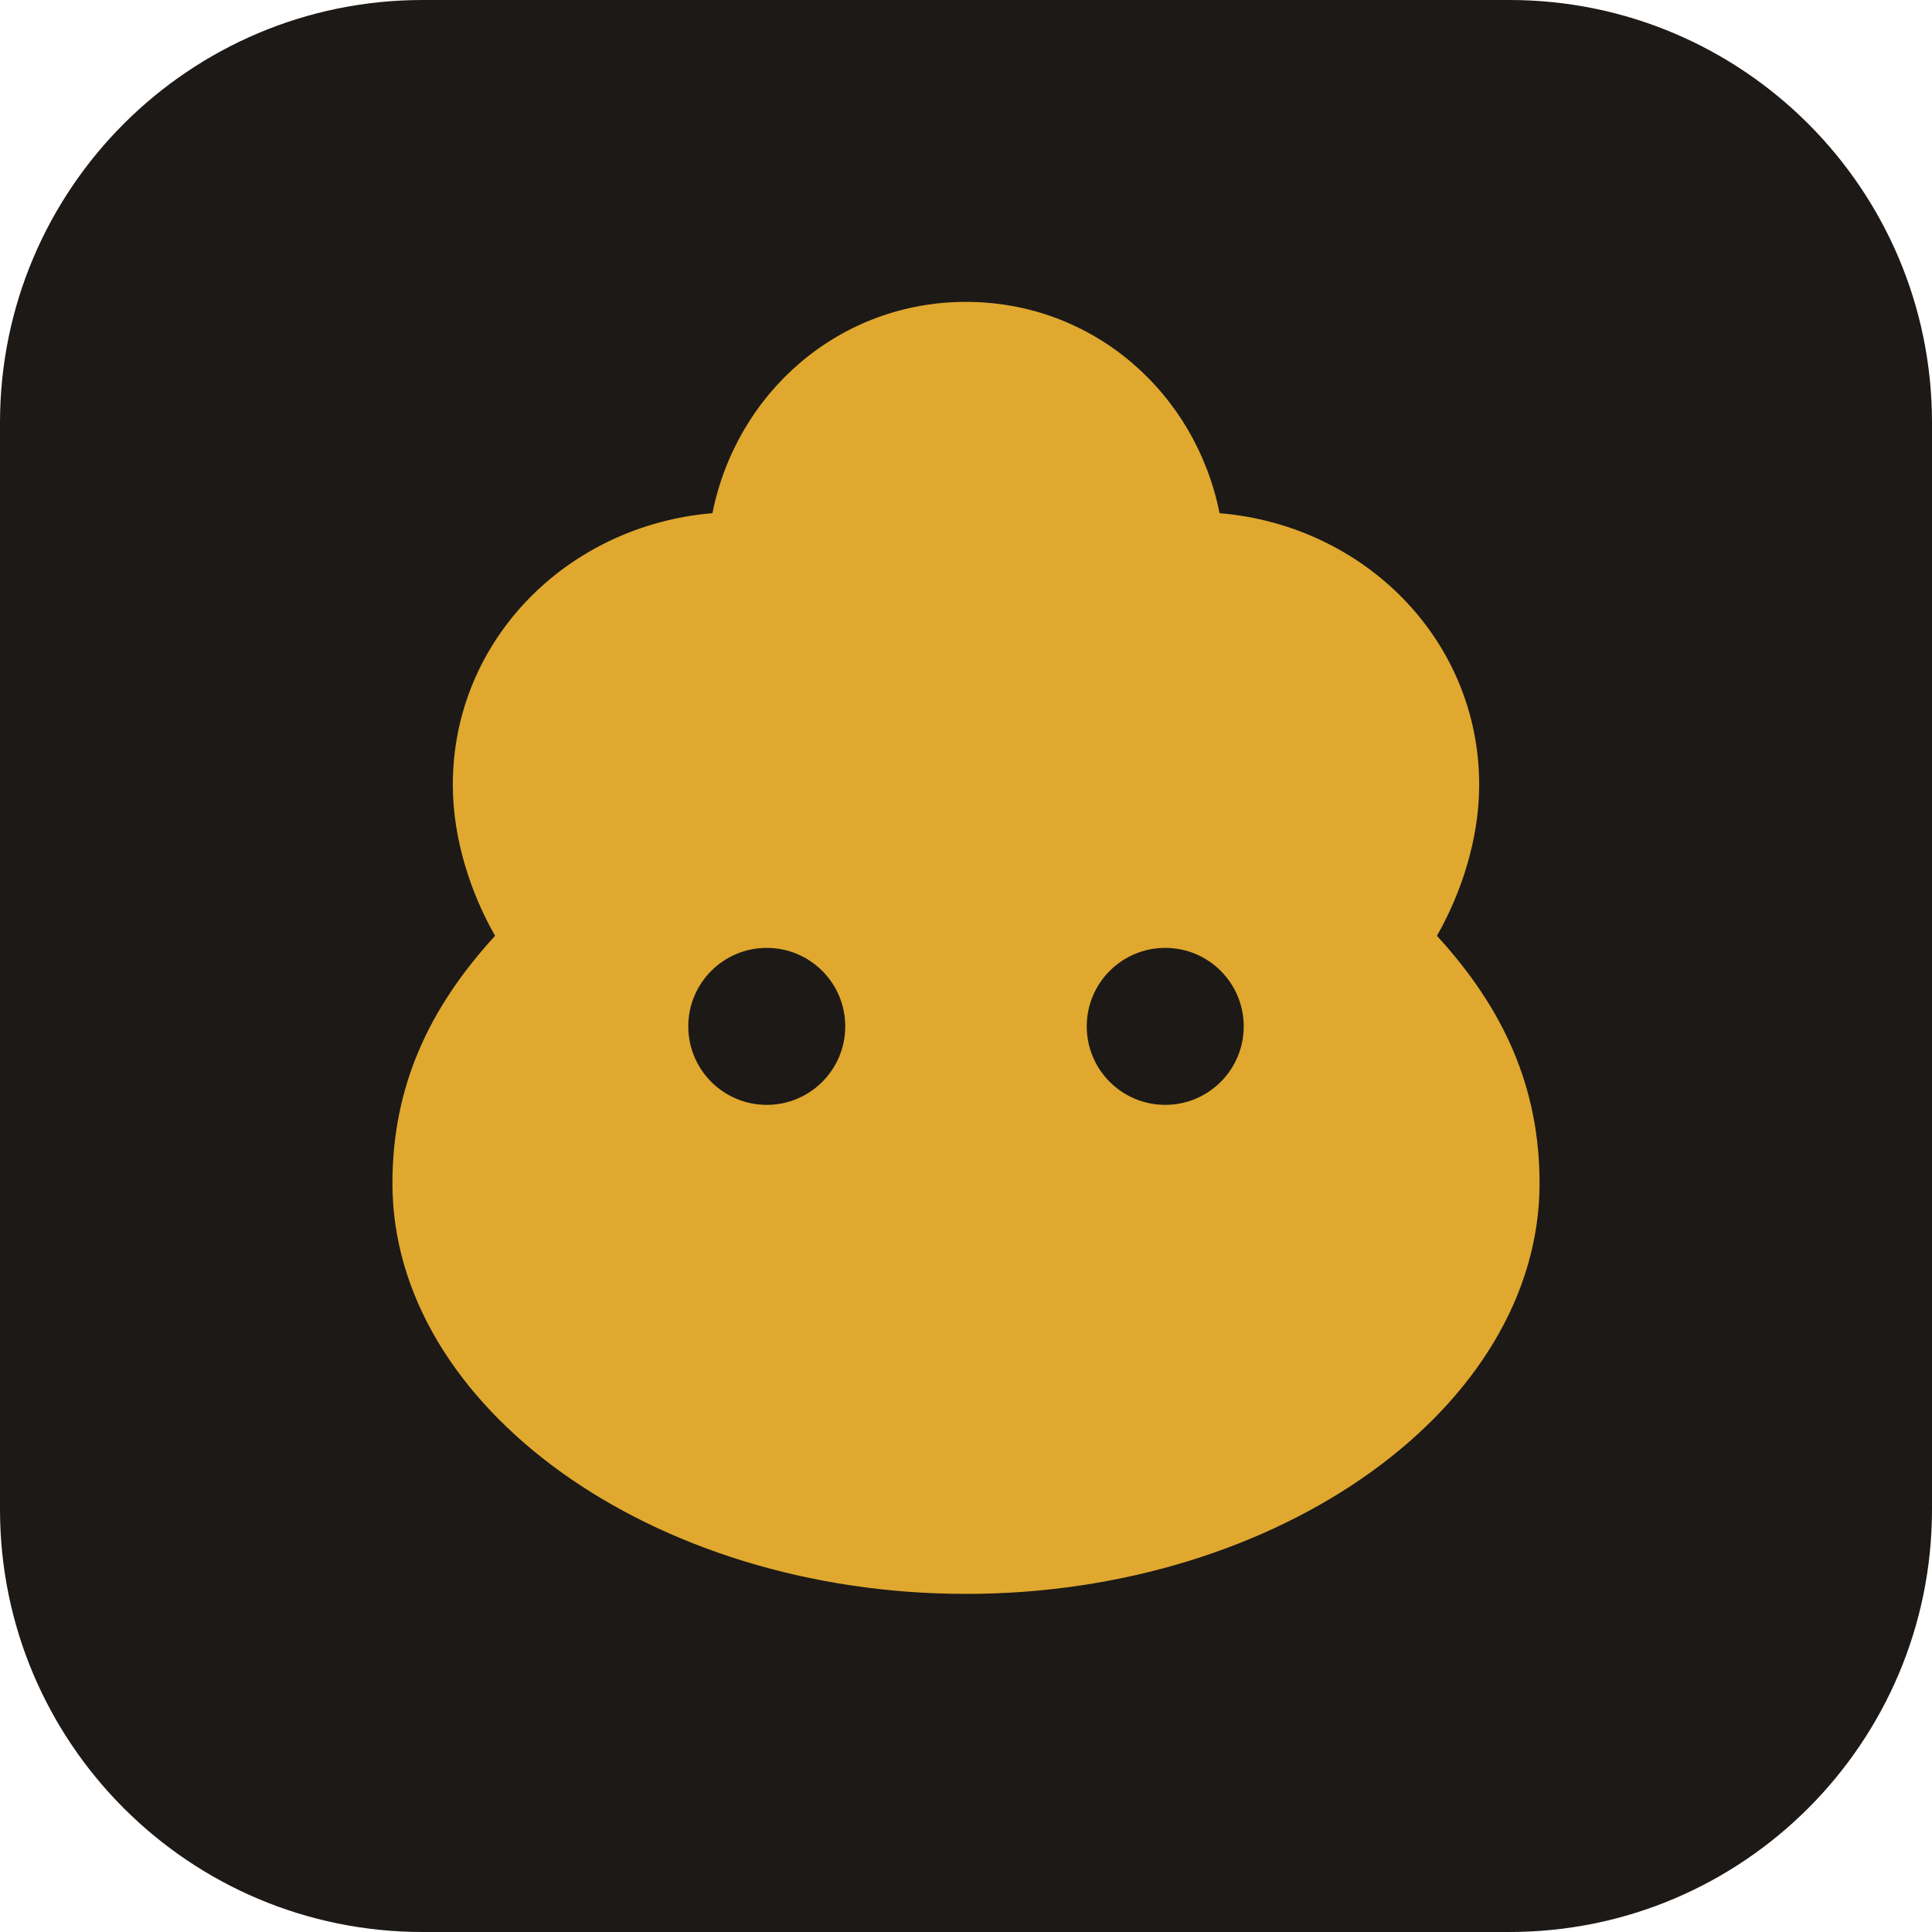
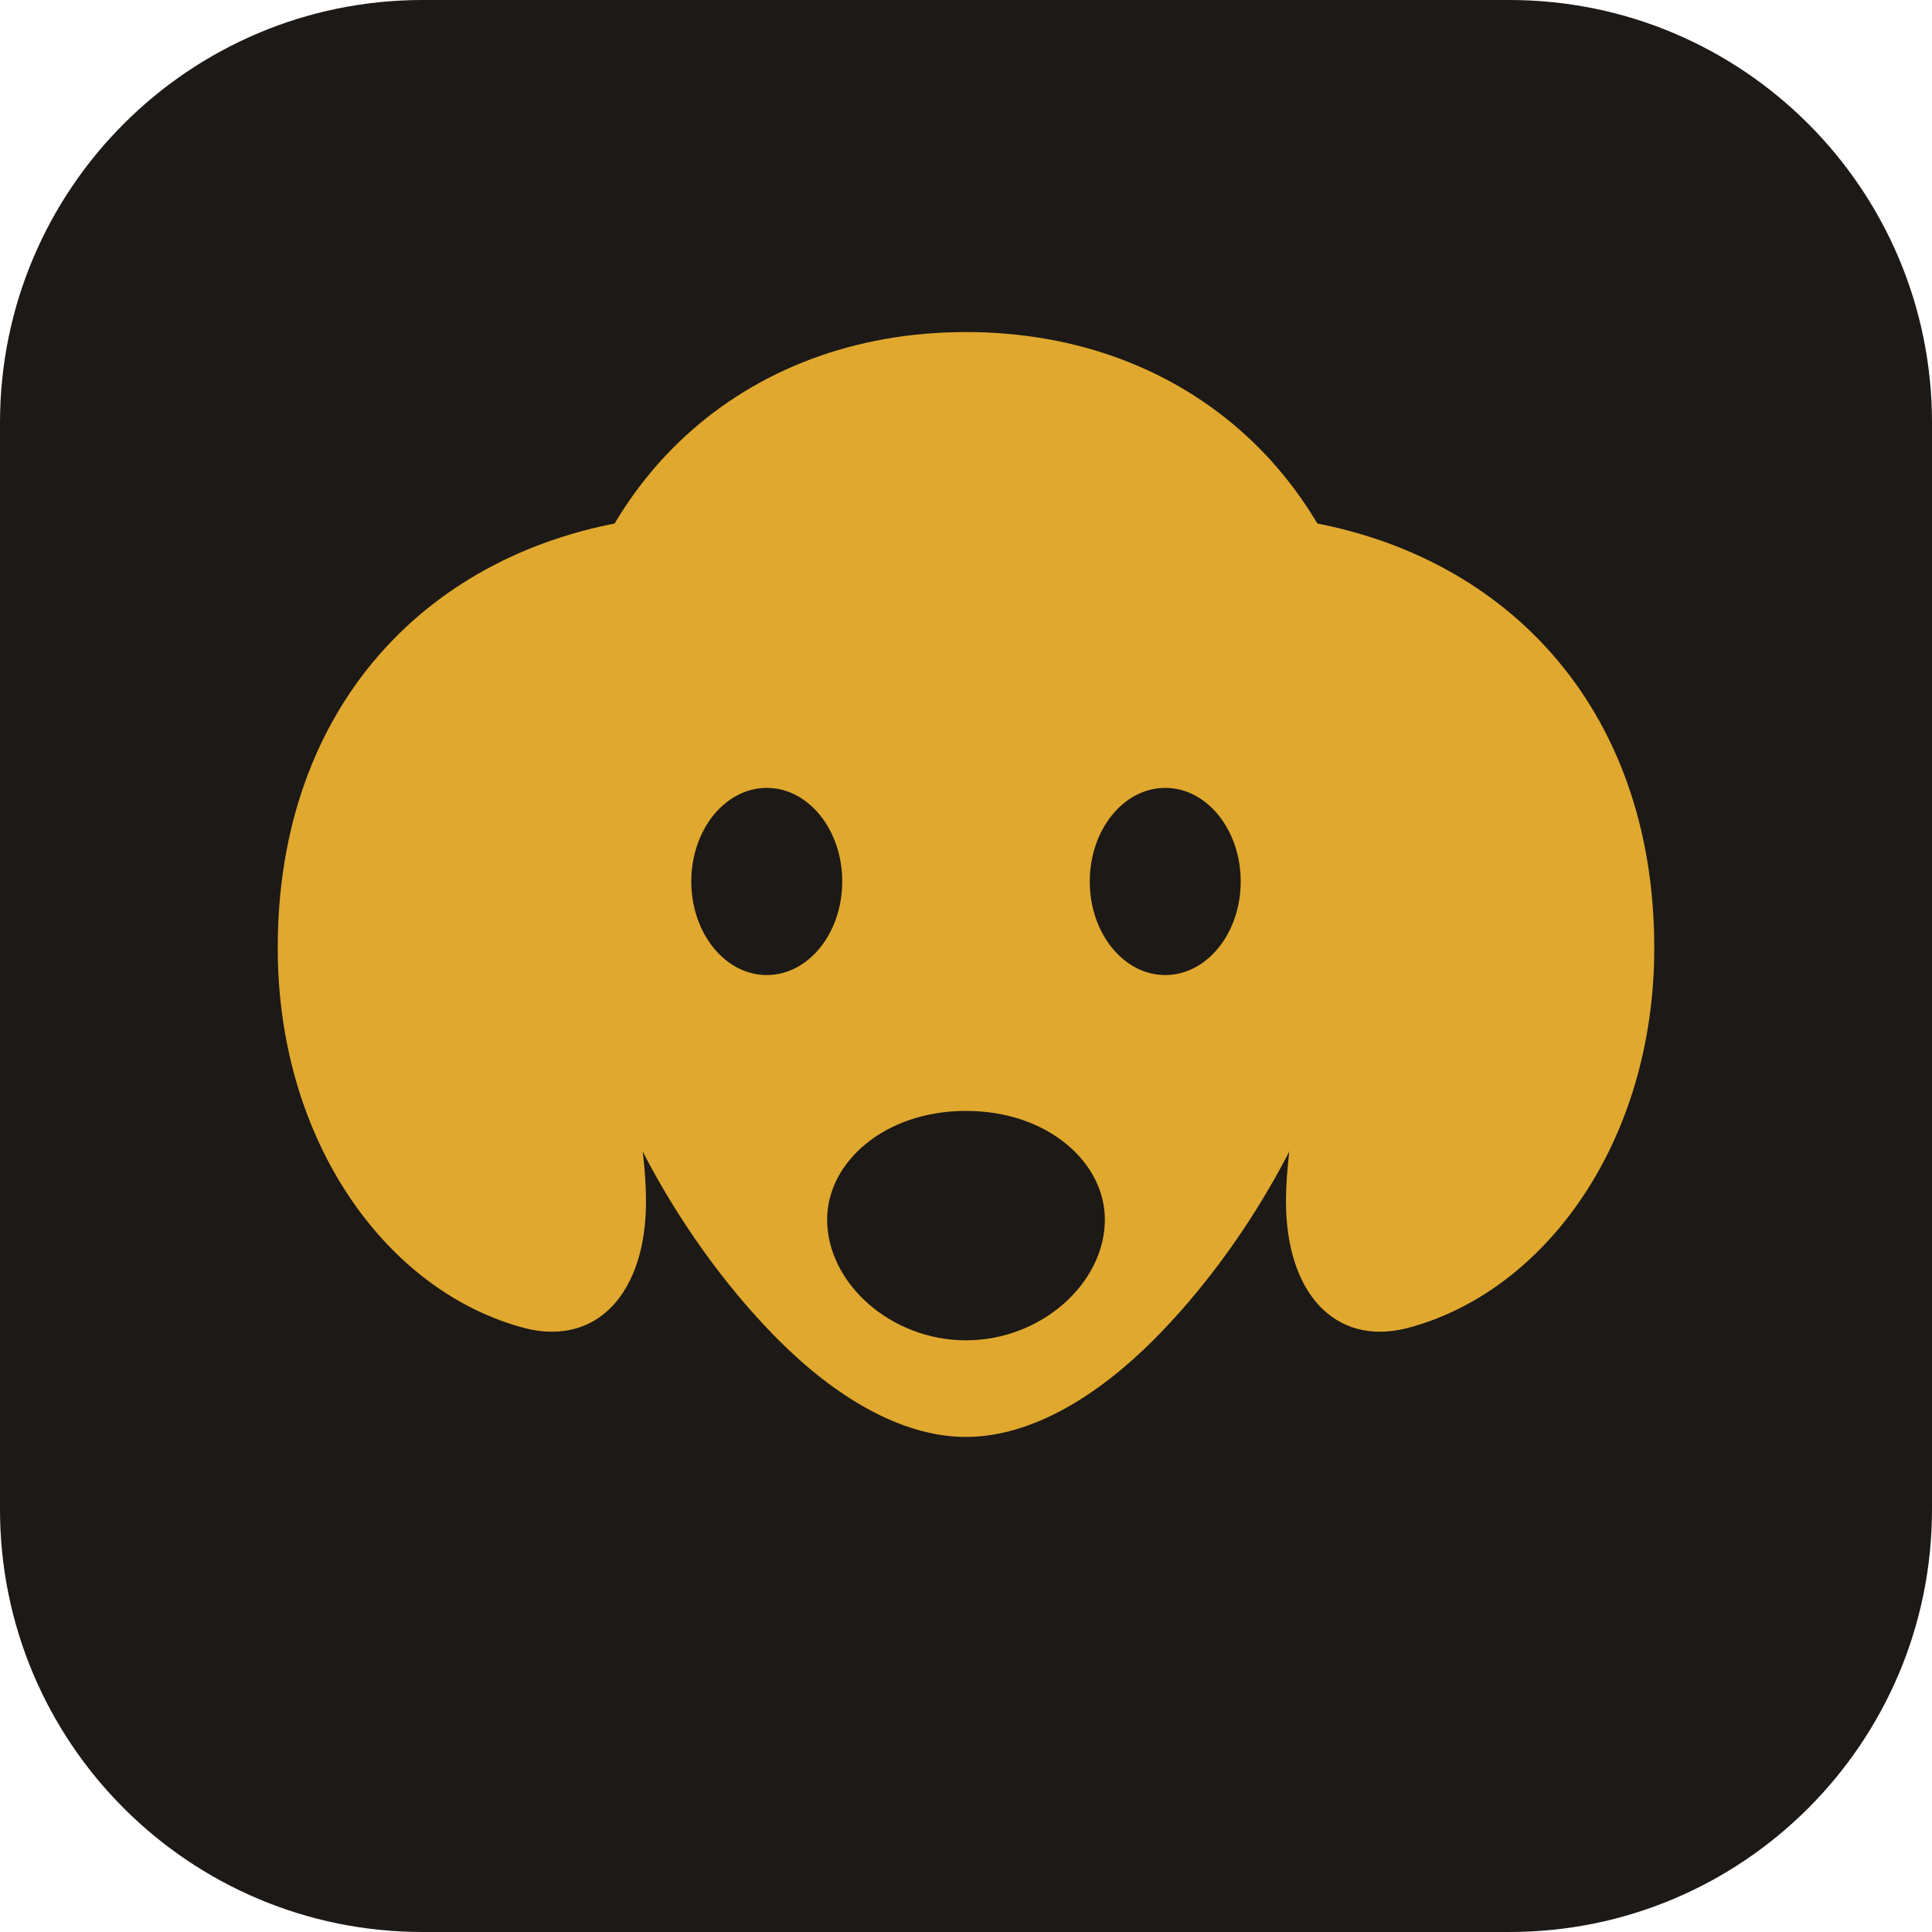
<svg xmlns="http://www.w3.org/2000/svg" viewBox="0 0 32 32" width="32" height="32">
  <rect width="32" height="32" rx="7" fill="#1c1917" />
-   <path fill="#e0a82e" d="M16 5c-2.1 0-3.8 1.5-4.2 3.5C9.4 8.7 7.5 10.6 7.5 13c0 .9.3 1.8.7 2.5C7.1 16.7 6.5 18 6.5 19.6 6.5 23.3 10.8 26.4 16 26.4s9.5-3.1 9.5-6.8c0-1.6-.6-2.9-1.7-4.1.4-.7.7-1.6.7-2.5 0-2.4-1.9-4.3-4.3-4.5C19.8 6.5 18.1 5 16 5Z" />
-   <circle cx="12.7" cy="17" r="1.3" fill="#1c1917" />
-   <circle cx="19.3" cy="17" r="1.3" fill="#1c1917" />
+   <g fill="#e0a82e">
+     <path d="M10.6 8.6C7.1 9.1 4.6 11.7 4.6 15.7c0 3.2 1.8 5.7 4.1 6.3 1.2.3 2-.6 2-2.1 0-1-.3-2.2-.5-3.5-.4-2.4-.3-4.7.4-7.8Z" />
+     <path d="M21.4 8.6c3.5.5 6 3.1 6 7.1 0 3.2-1.8 5.7-4.1 6.3-1.2.3-2-.6-2-2.1 0-1 .3-2.2.5-3.5.4-2.4.3-4.7-.4-7.8Z" />
+     <path d="M16 5.5c-3.7 0-6.4 2.5-6.8 6.2-.2 1.9 0 3.6.6 5.3.6 2 1.8 3.9 3.1 5.2.9.9 2 1.6 3.1 1.6s2.2-.7 3.1-1.6c1.3-1.3 2.5-3.2 3.1-5.2.6-1.7.8-3.4.6-5.3-.4-3.7-3.1-6.2-6.8-6.2Z" />
+   </g>
+   <ellipse cx="12.7" cy="14.6" rx="1.25" ry="1.55" fill="#1c1917" />
+   <ellipse cx="19.3" cy="14.6" rx="1.25" ry="1.55" fill="#1c1917" />
+   <path d="M16 18.4c-1.35 0-2.3.85-2.3 1.8 0 1.05 1.05 2 2.3 2s2.3-.95 2.3-2c0-.95-.95-1.8-2.3-1.8Z" fill="#1c1917" />
</svg>
